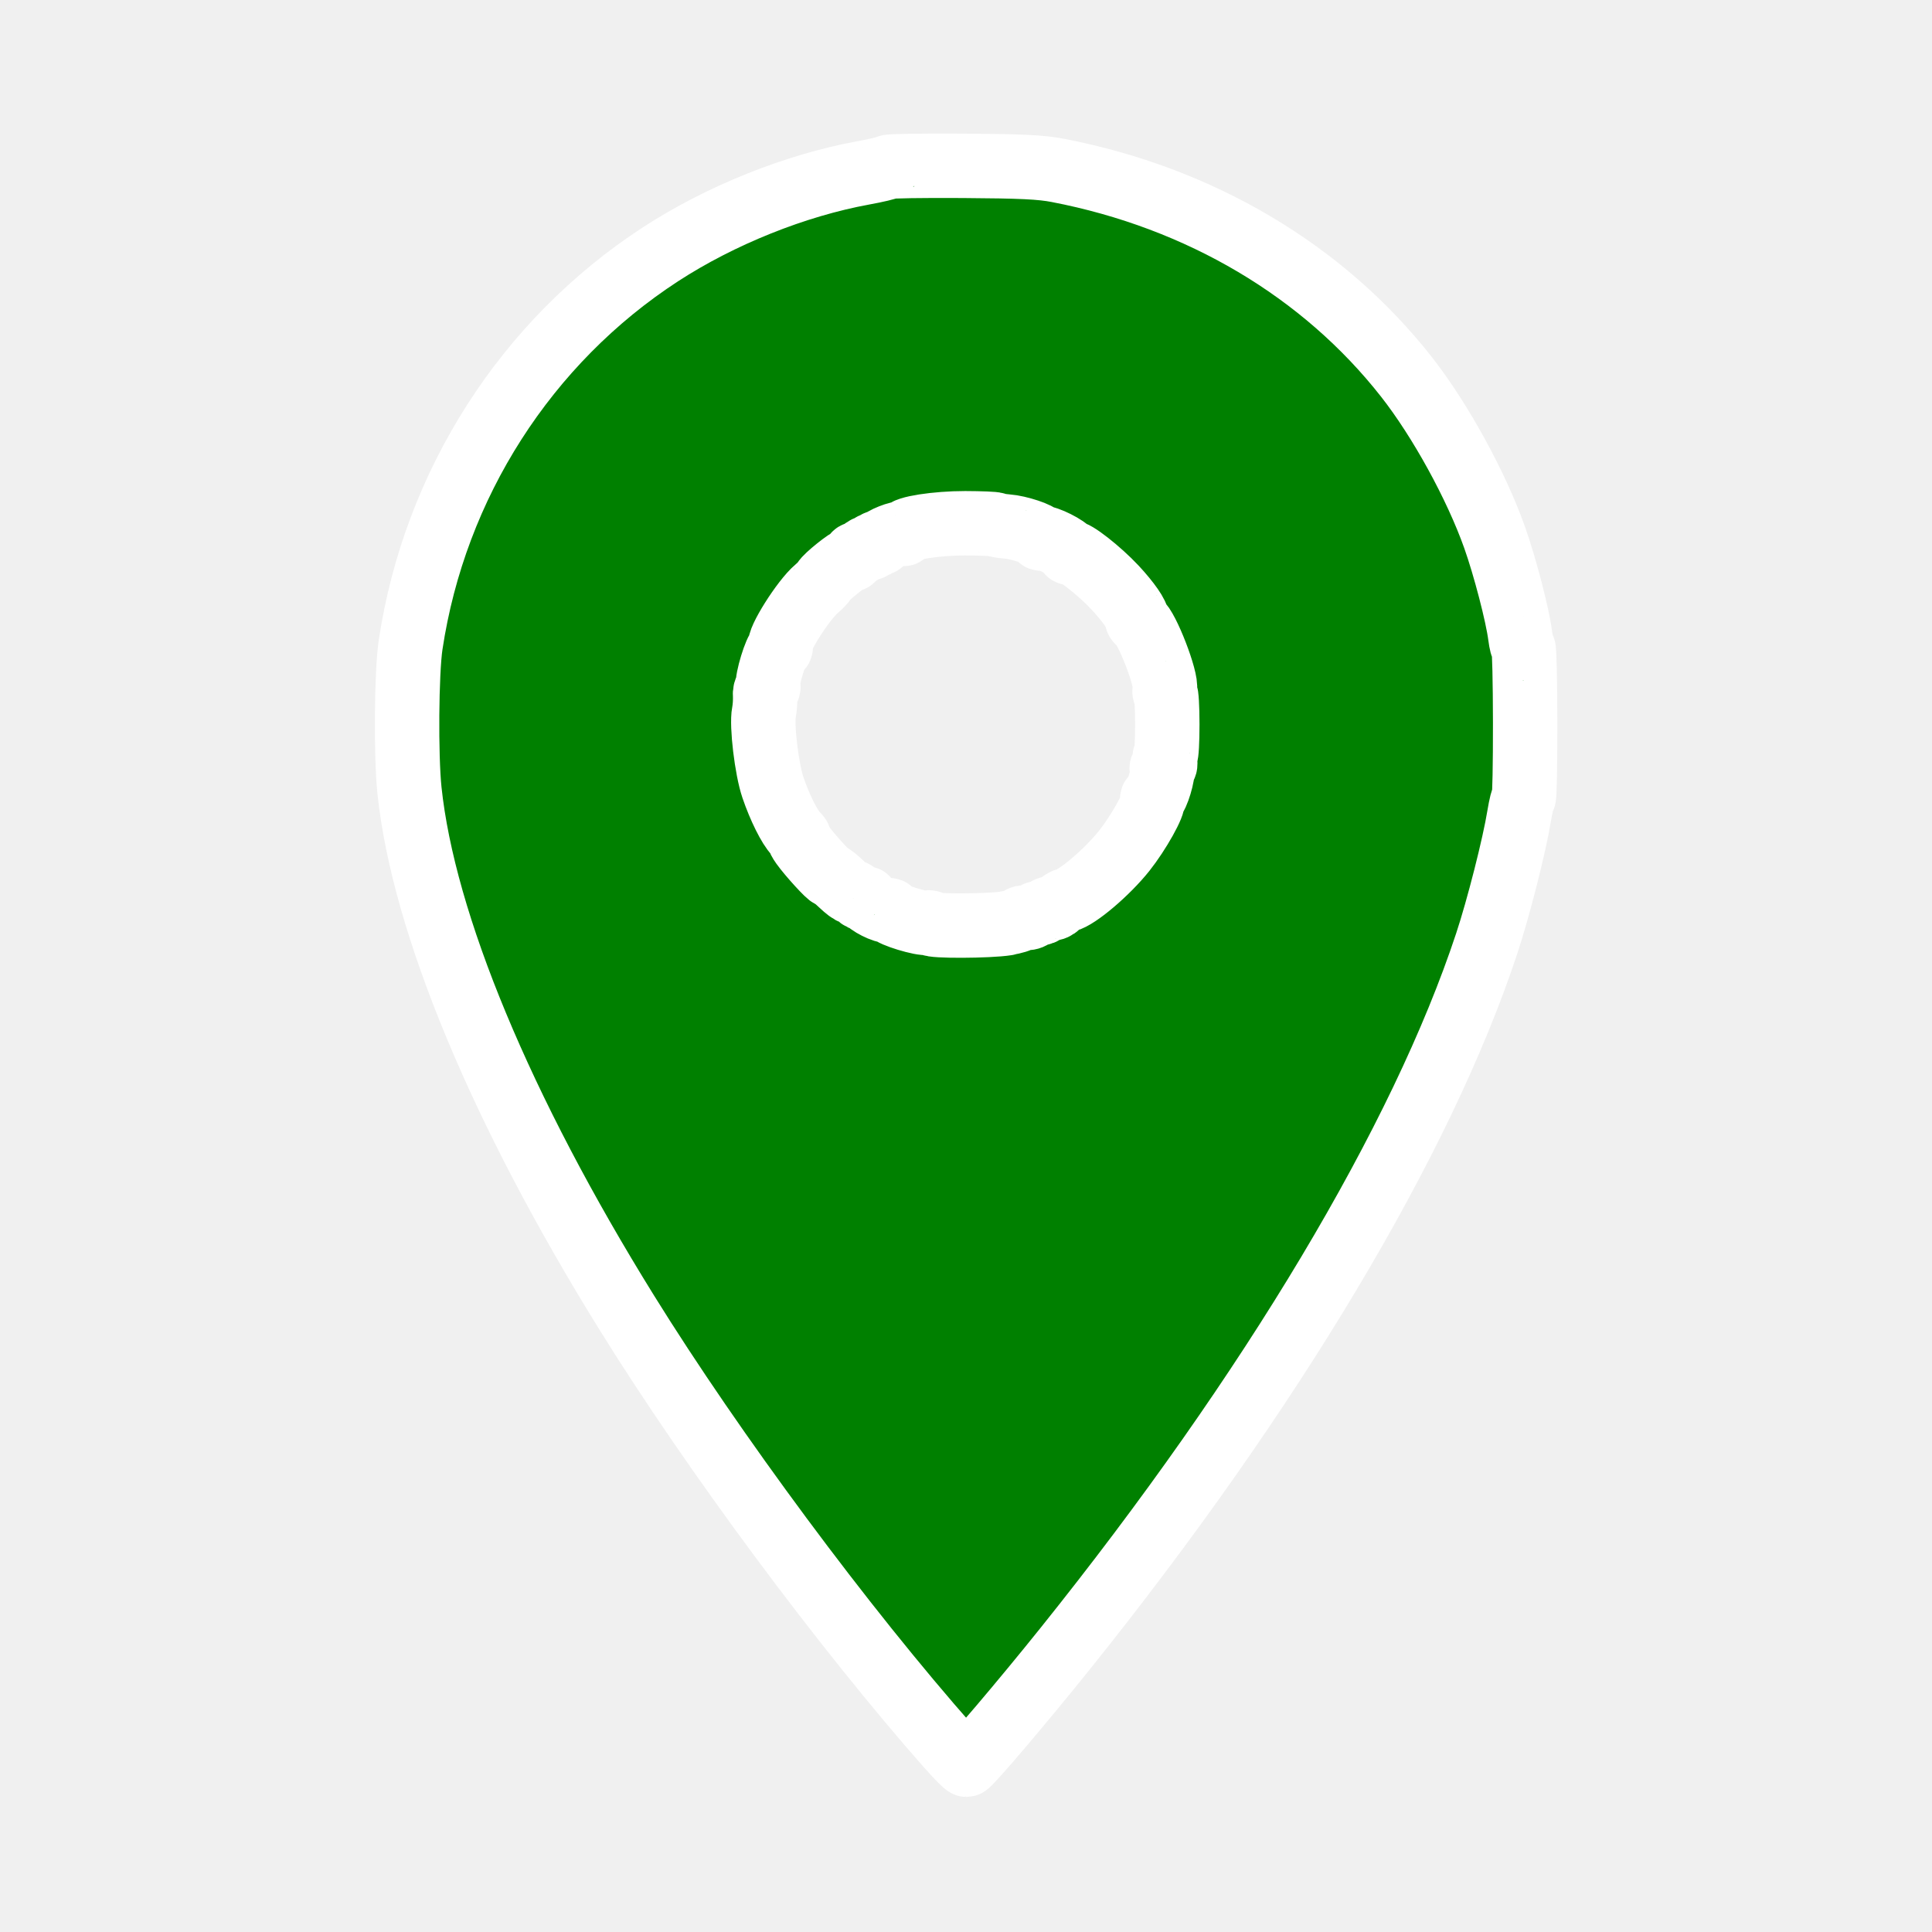
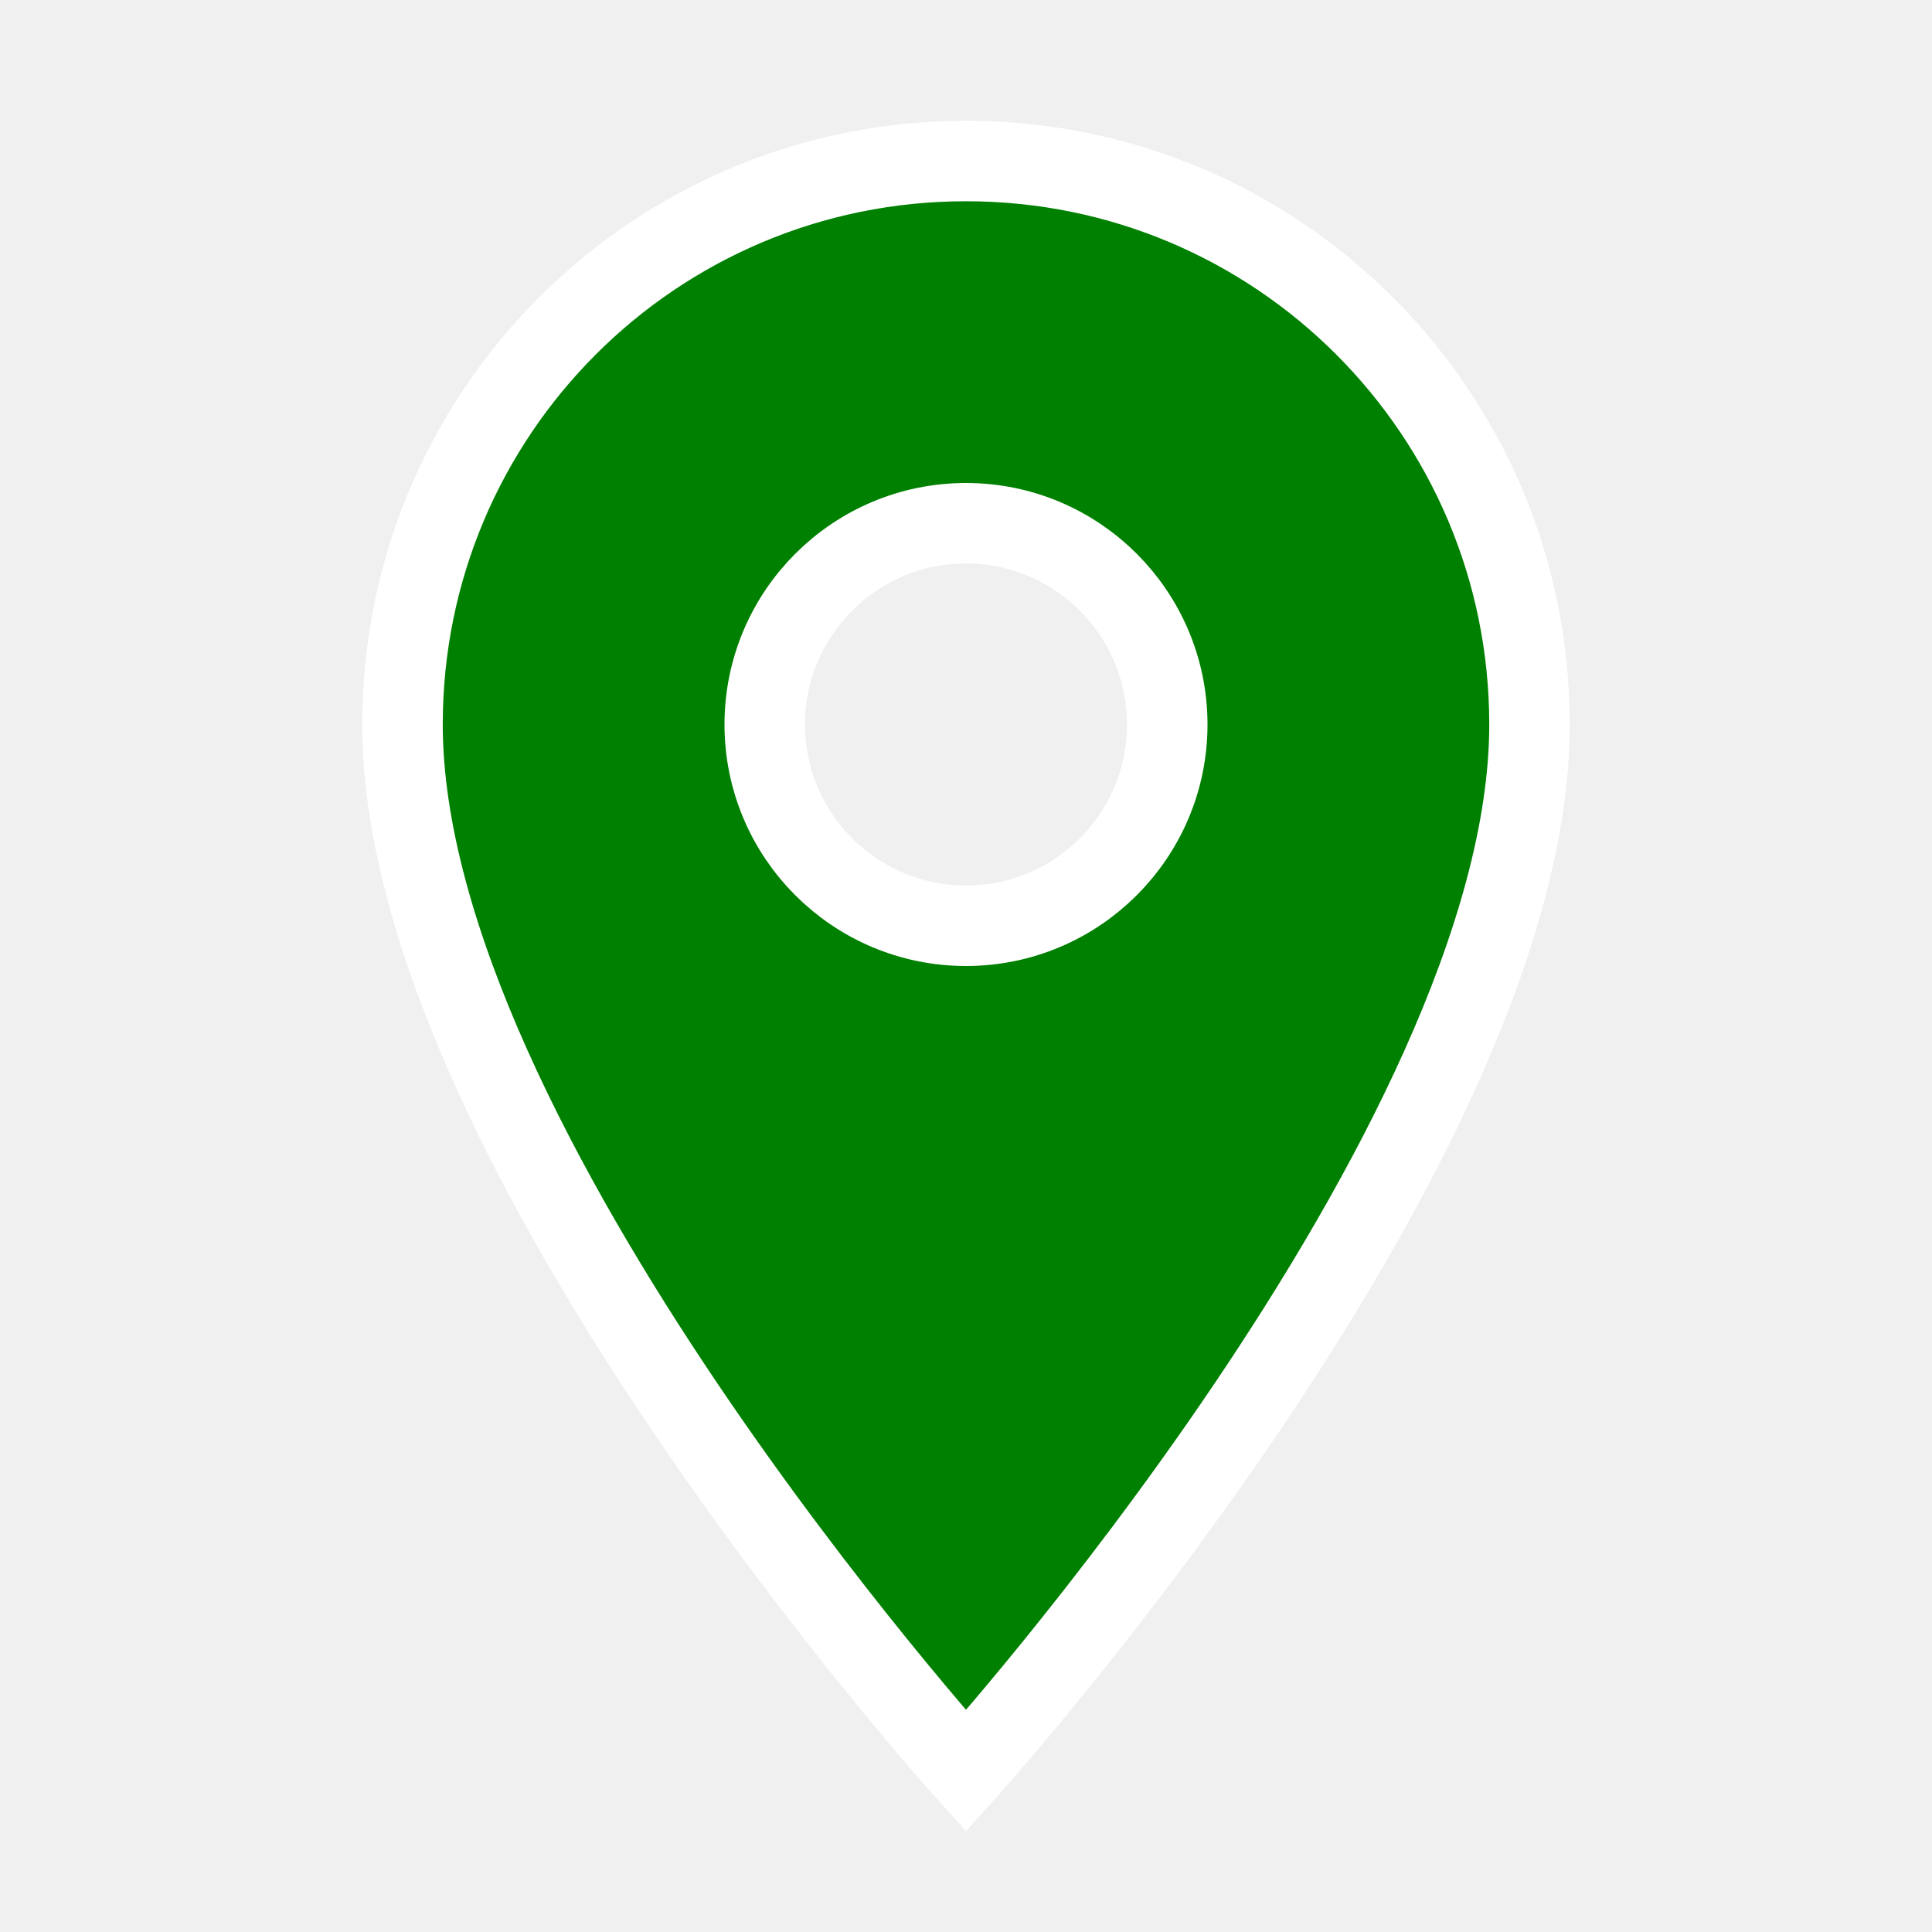
<svg xmlns="http://www.w3.org/2000/svg" fill="#000000" height="36" viewBox="0 0 24 24" width="36" id="svg3386" version="1.1">
  <defs id="defs3394" />
-   <path d="M12 2C8.13 2 5 5.13 5 9c0 5.25 7 13 7 13s7-7.75 7-13c0-3.87-3.13-7-7-7zm0 9.5c-1.38 0-2.5-1.12-2.5-2.5s1.12-2.5 2.5-2.5 2.5 1.12 2.5 2.5-1.12 2.5-2.5 2.5z" id="path3388" />
-   <path d="M0 0h24v24H0z" fill="none" id="path3390" />
-   <path style="fill:#a0a0a0;stroke:none;stroke-width:1px;stroke-linecap:butt;stroke-linejoin:miter;stroke-opacity:1" d="M 17.408,32.279 C 15.4,29.934 13.289,27.078 11.787,24.676 9.472,20.975 8.15,17.937 7.671,15.217 7.55,14.527 7.504,13.071 7.581,12.385 7.843,10.078 8.815,7.974 10.392,6.303 c 1.629,-1.727 3.816,-2.85 6.226,-3.198 0.613,-0.088 2.314,-0.074 2.915,0.024 1.143,0.187 2.1,0.49 3.092,0.979 2.079,1.024 3.74,2.678 4.747,4.727 0.514,1.045 0.826,2.031 1.003,3.164 0.098,0.629 0.11,2.206 0.021,2.799 -0.3,2.005 -0.988,3.999 -2.225,6.44 -1.478,2.92 -3.698,6.26 -6.344,9.548 -0.848,1.054 -1.776,2.144 -1.825,2.144 -0.02,0 -0.288,-0.293 -0.595,-0.652 z m 1.472,-15.117 c 1.434,-0.344 2.525,-1.488 2.82,-2.959 0.089,-0.442 0.066,-1.229 -0.048,-1.657 -0.109,-0.409 -0.474,-1.117 -0.745,-1.443 C 20.439,10.538 19.73,10.074 19.023,9.872 18.609,9.753 17.83,9.709 17.409,9.78 15.869,10.04 14.632,11.213 14.313,12.716 c -0.098,0.461 -0.086,1.246 0.026,1.684 0.357,1.395 1.471,2.474 2.874,2.786 0.399,0.089 1.246,0.076 1.666,-0.025 z" id="path3398" transform="scale(0.6666667,0.6666667)" />
-   <path style="fill:#008000;stroke:#ffffff;stroke-width:1.2;stroke-linecap:round;stroke-linejoin:round;stroke-opacity:1;fill-opacity:1;stroke-miterlimit:4;stroke-dasharray:none" d="M 17.693,32.566 C 15.719,30.331 13.291,27.058 11.677,24.456 9.34,20.689 7.891,17.205 7.63,14.729 7.562,14.082 7.574,12.529 7.651,12.015 8.101,9.026 9.805,6.366 12.311,4.736 c 1.114,-0.724 2.508,-1.283 3.777,-1.515 0.243,-0.044 0.452,-0.094 0.464,-0.11 0.012,-0.016 0.638,-0.026 1.391,-0.021 1.088,0.007 1.451,0.024 1.767,0.085 2.651,0.51 4.947,1.87 6.499,3.85 0.628,0.801 1.297,2.02 1.641,2.989 0.191,0.538 0.428,1.447 0.477,1.834 0.016,0.128 0.043,0.232 0.06,0.232 0.017,0 0.031,0.626 0.032,1.391 0.001,0.765 -0.011,1.391 -0.027,1.391 -0.016,0 -0.054,0.154 -0.085,0.342 -0.088,0.545 -0.387,1.721 -0.605,2.379 -1.209,3.657 -4.014,8.35 -7.85,13.132 -0.79,0.986 -1.795,2.168 -1.843,2.168 -0.019,0 -0.162,-0.144 -0.317,-0.32 z m 1.067,-15.365 c 0.134,-0.021 0.249,-0.057 0.256,-0.079 0.007,-0.022 0.049,-0.031 0.093,-0.019 0.044,0.011 0.108,-0.007 0.142,-0.041 0.034,-0.034 0.085,-0.055 0.112,-0.046 0.027,0.009 0.077,-0.011 0.11,-0.044 0.033,-0.033 0.084,-0.053 0.113,-0.043 0.029,0.009 0.09,-0.019 0.136,-0.063 0.046,-0.044 0.112,-0.086 0.146,-0.094 0.204,-0.045 0.762,-0.519 1.079,-0.917 0.267,-0.336 0.571,-0.879 0.529,-0.947 -0.015,-0.024 -0.007,-0.044 0.018,-0.044 0.056,0 0.197,-0.468 0.159,-0.529 -0.015,-0.025 -0.004,-0.045 0.024,-0.045 0.032,0 0.044,-0.043 0.031,-0.11 -0.012,-0.061 -0.007,-0.11 0.011,-0.11 0.018,0 0.032,-0.258 0.032,-0.574 0,-0.316 -0.015,-0.574 -0.034,-0.574 -0.019,0 -0.024,-0.038 -0.012,-0.085 0.044,-0.169 -0.336,-1.153 -0.482,-1.245 -0.023,-0.015 -0.04,-0.04 -0.038,-0.056 0.012,-0.075 -0.157,-0.318 -0.406,-0.586 -0.296,-0.317 -0.773,-0.69 -0.834,-0.652 -0.021,0.013 -0.037,0.002 -0.037,-0.023 0,-0.061 -0.433,-0.279 -0.488,-0.245 -0.023,0.014 -0.043,0.007 -0.043,-0.017 0,-0.056 -0.394,-0.187 -0.614,-0.203 -0.094,-0.007 -0.189,-0.023 -0.21,-0.036 -0.021,-0.013 -0.277,-0.023 -0.568,-0.024 -0.534,-5.301e-4 -1.126,0.091 -1.126,0.174 0,0.024 -0.017,0.033 -0.038,0.02 -0.051,-0.031 -0.404,0.109 -0.404,0.16 0,0.022 -0.02,0.028 -0.044,0.013 -0.024,-0.015 -0.044,-0.005 -0.044,0.022 0,0.027 -0.02,0.037 -0.044,0.022 -0.024,-0.015 -0.044,-0.005 -0.044,0.022 0,0.027 -0.019,0.038 -0.043,0.023 -0.023,-0.014 -0.081,0.013 -0.129,0.06 -0.047,0.047 -0.097,0.075 -0.111,0.062 -0.014,-0.014 -0.037,0.008 -0.052,0.048 -0.015,0.04 -0.041,0.064 -0.057,0.054 -0.033,-0.02 -0.462,0.324 -0.492,0.394 -0.01,0.024 -0.075,0.091 -0.143,0.149 -0.248,0.209 -0.73,0.974 -0.673,1.068 0.015,0.023 0.006,0.043 -0.019,0.043 -0.059,0 -0.241,0.599 -0.209,0.685 0.014,0.036 0.004,0.066 -0.021,0.066 -0.025,0 -0.042,0.065 -0.036,0.144 0.005,0.079 -0.004,0.213 -0.021,0.298 -0.047,0.234 0.051,1.056 0.168,1.398 0.126,0.371 0.31,0.74 0.426,0.857 0.048,0.048 0.076,0.087 0.062,0.087 -0.014,0 0.015,0.057 0.064,0.126 0.131,0.184 0.499,0.587 0.519,0.568 0.009,-0.009 0.098,0.061 0.198,0.156 0.1,0.095 0.191,0.163 0.202,0.151 0.012,-0.012 0.06,0.018 0.107,0.065 0.047,0.047 0.105,0.074 0.129,0.06 0.023,-0.014 0.043,-0.006 0.043,0.02 0,0.061 0.345,0.235 0.399,0.201 0.023,-0.015 0.043,-0.006 0.043,0.019 0,0.059 0.599,0.241 0.685,0.209 0.036,-0.014 0.066,-0.006 0.066,0.016 0,0.052 1.079,0.048 1.413,-0.005 z" id="path3400" transform="scale(0.6666667,0.6666667)" />
+   <path d="M12 2C8.13 2 5 5.13 5 9c0 5.25 7 13 7 13s7-7.75 7-13c0-3.87-3.13-7-7-7zm0 9.5c-1.38 0-2.5-1.12-2.5-2.5s1.12-2.5 2.5-2.5 2.5 1.12 2.5 2.5-1.12 2.5-2.5 2.5z" id="path3388" style="fill:#008000;fill-opacity:1;stroke-width:1;stroke:#ffffff" />
</svg>
